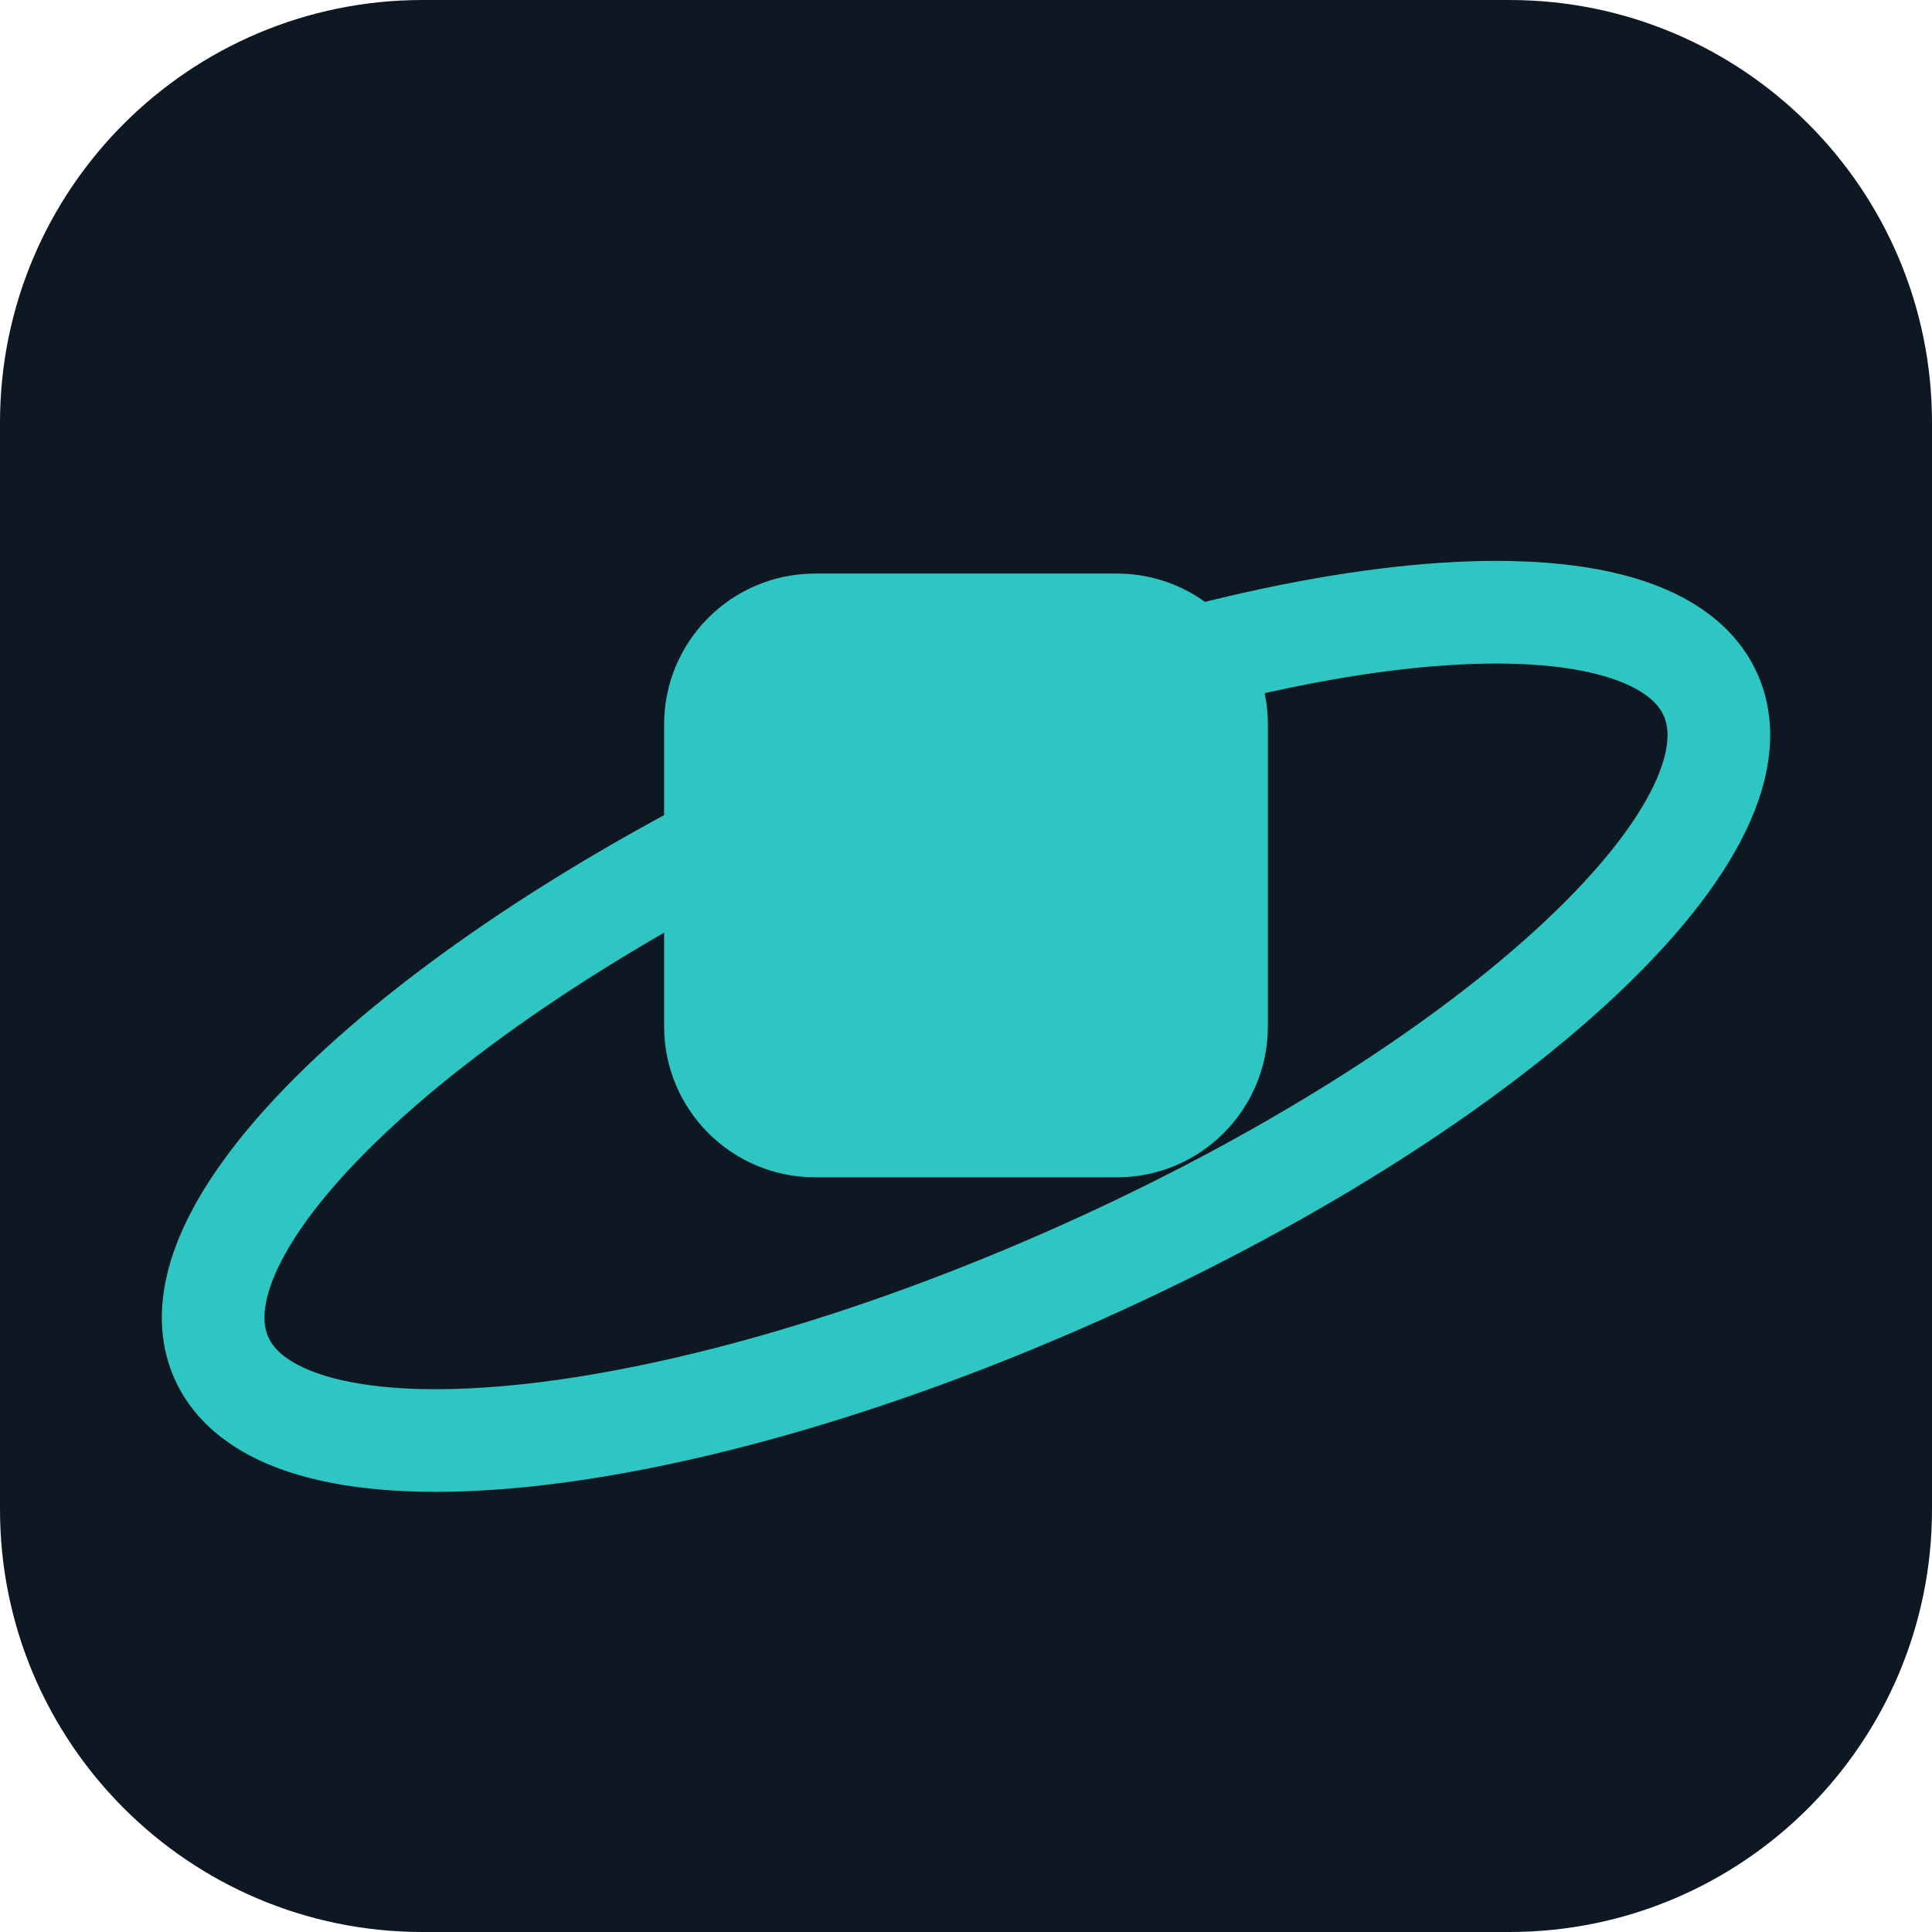
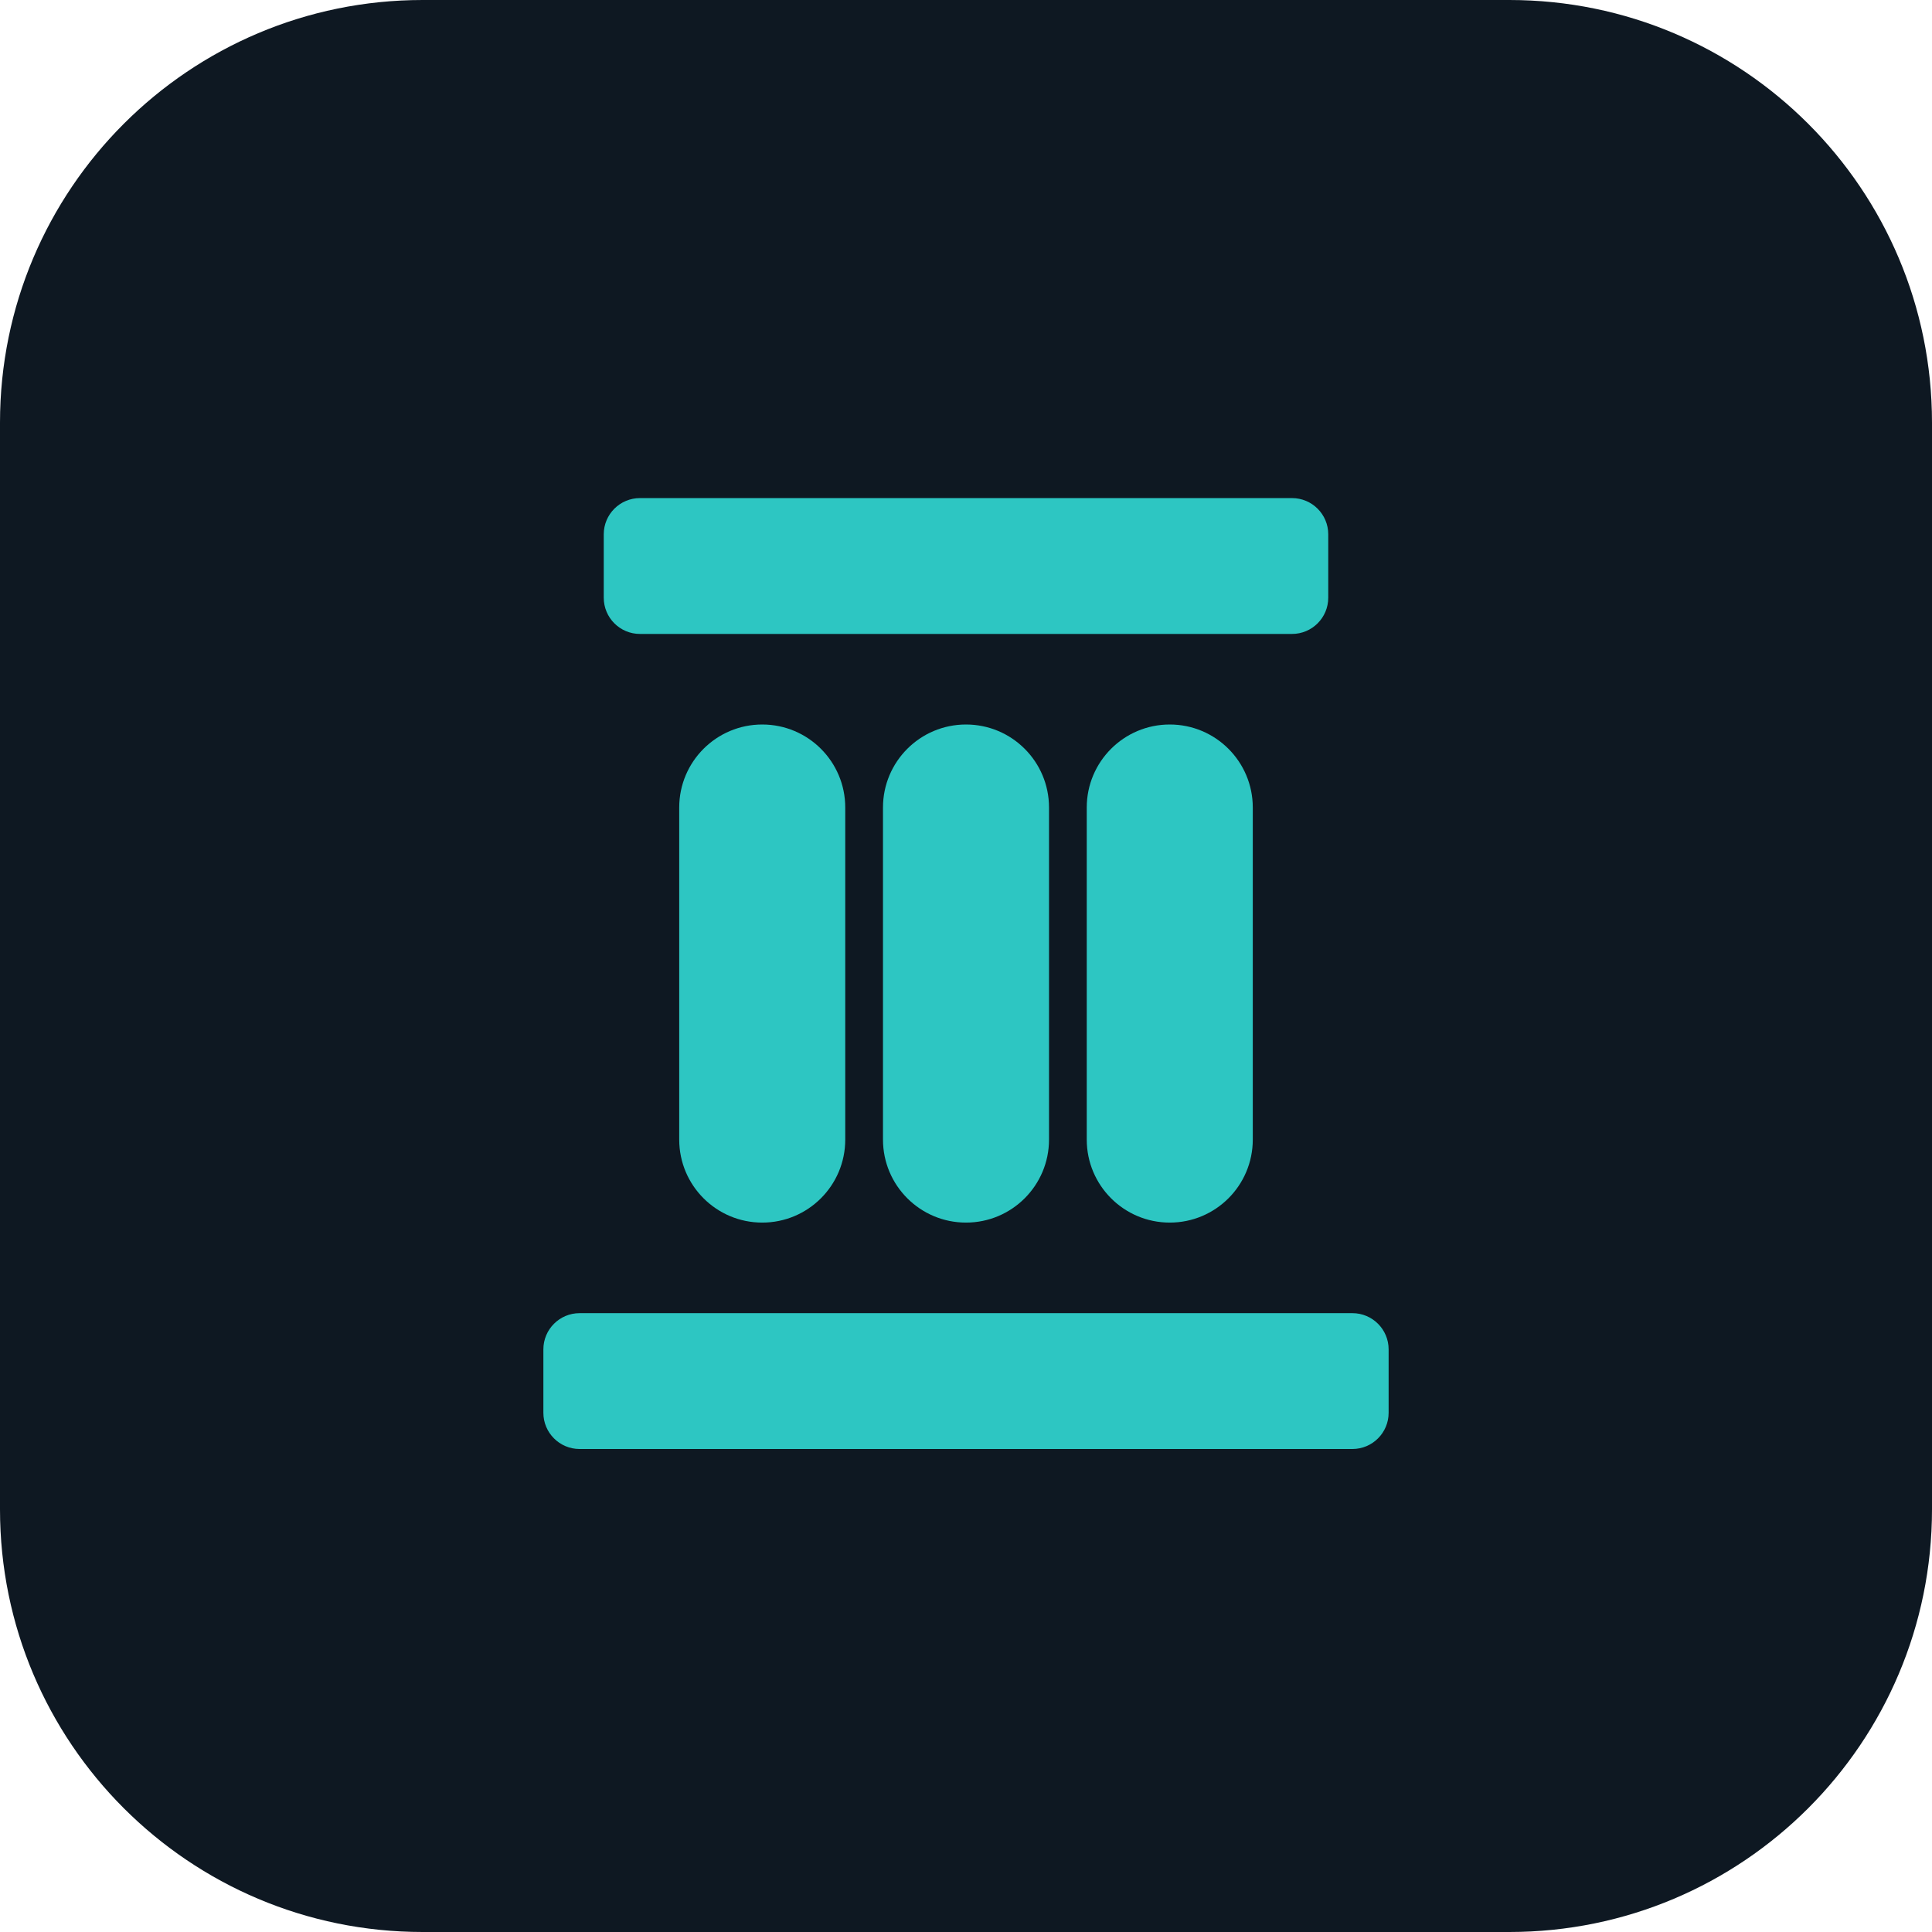
<svg xmlns="http://www.w3.org/2000/svg" viewBox="0 0 64 64" width="64" height="64">
  <rect width="64" height="64" rx="14" fill="#0e1822" />
-   <ellipse cx="32" cy="34" rx="27" ry="9" transform="rotate(-24 32 34)" fill="none" stroke="#2dc6c2" stroke-width="3.4" />
-   <rect x="22" y="19" width="20" height="20" rx="5" fill="#2dc6c2" />
+   <g fill="#2dc6c2" transform="translate(8 8)">
+     <rect x="12" y="8.5" width="24" height="4.5" rx="1.2" />
+     <rect x="14.5" y="16" width="5.5" height="16.5" rx="2.75" />
+     <rect x="21.25" y="16" width="5.5" height="16.5" rx="2.75" />
+     <rect x="28" y="16" width="5.5" height="16.5" rx="2.75" />
+     <rect x="10" y="35.5" width="28" height="4.5" rx="1.2" />
+   </g>
</svg>
